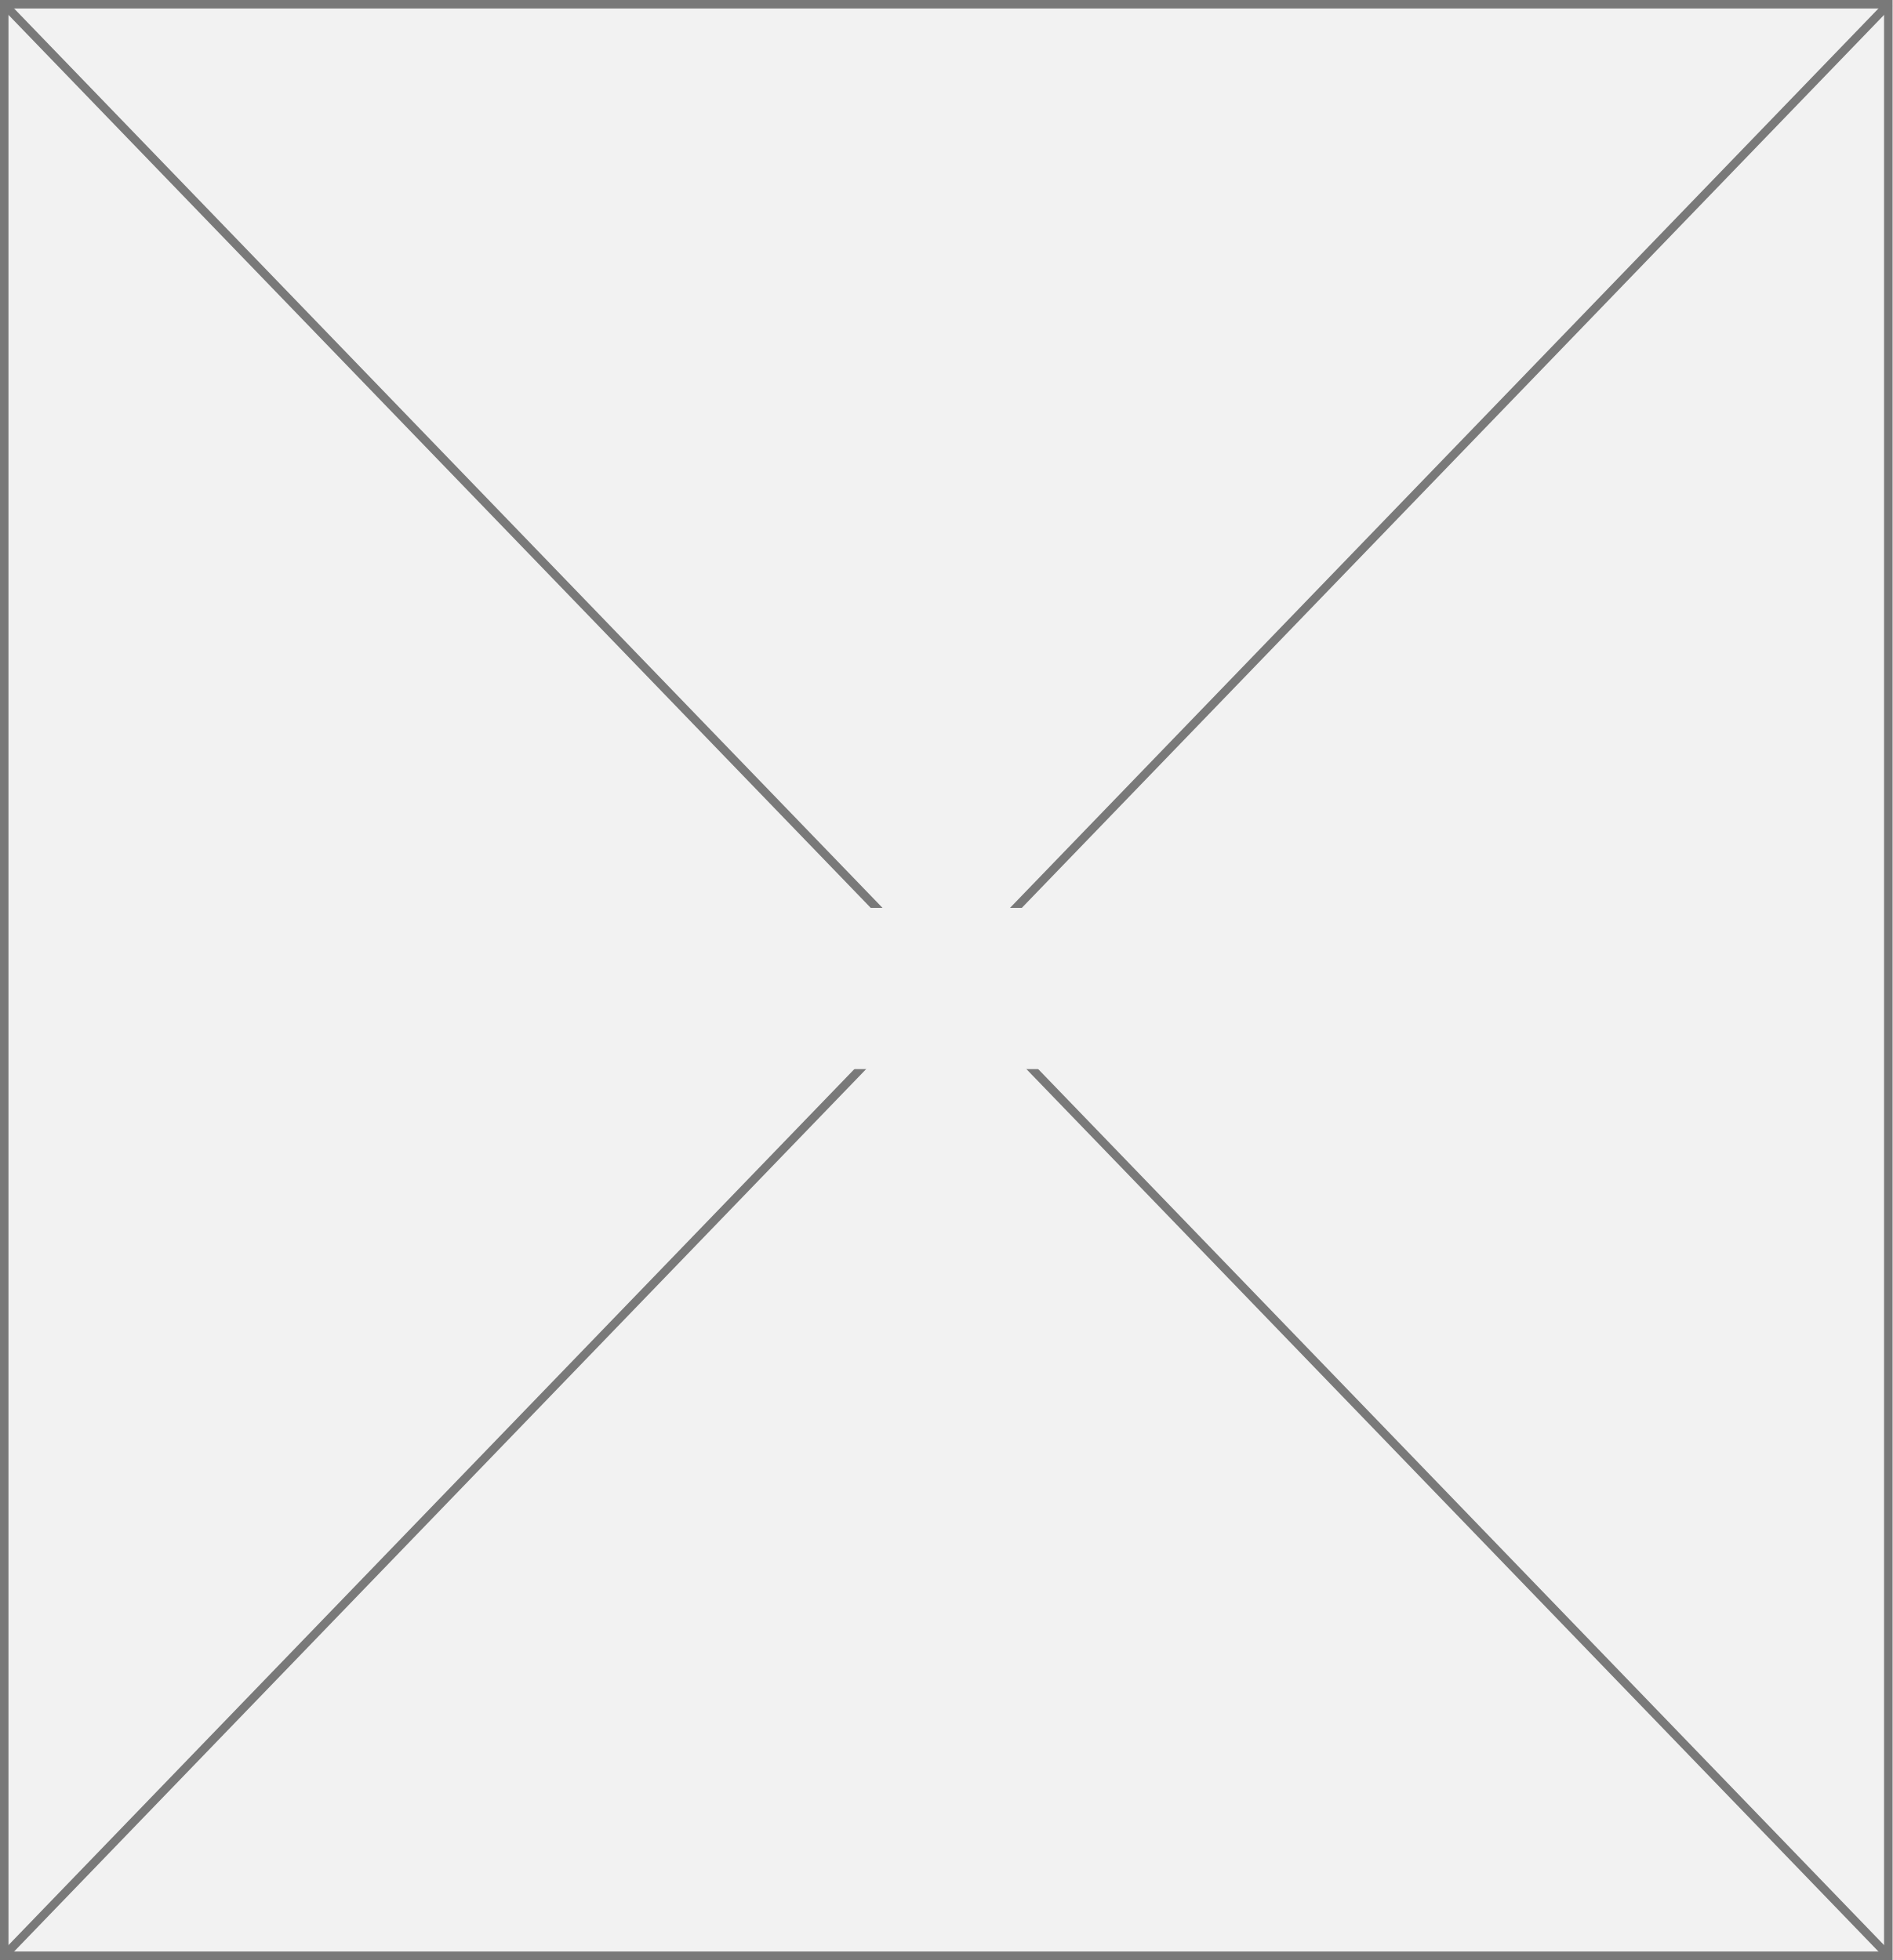
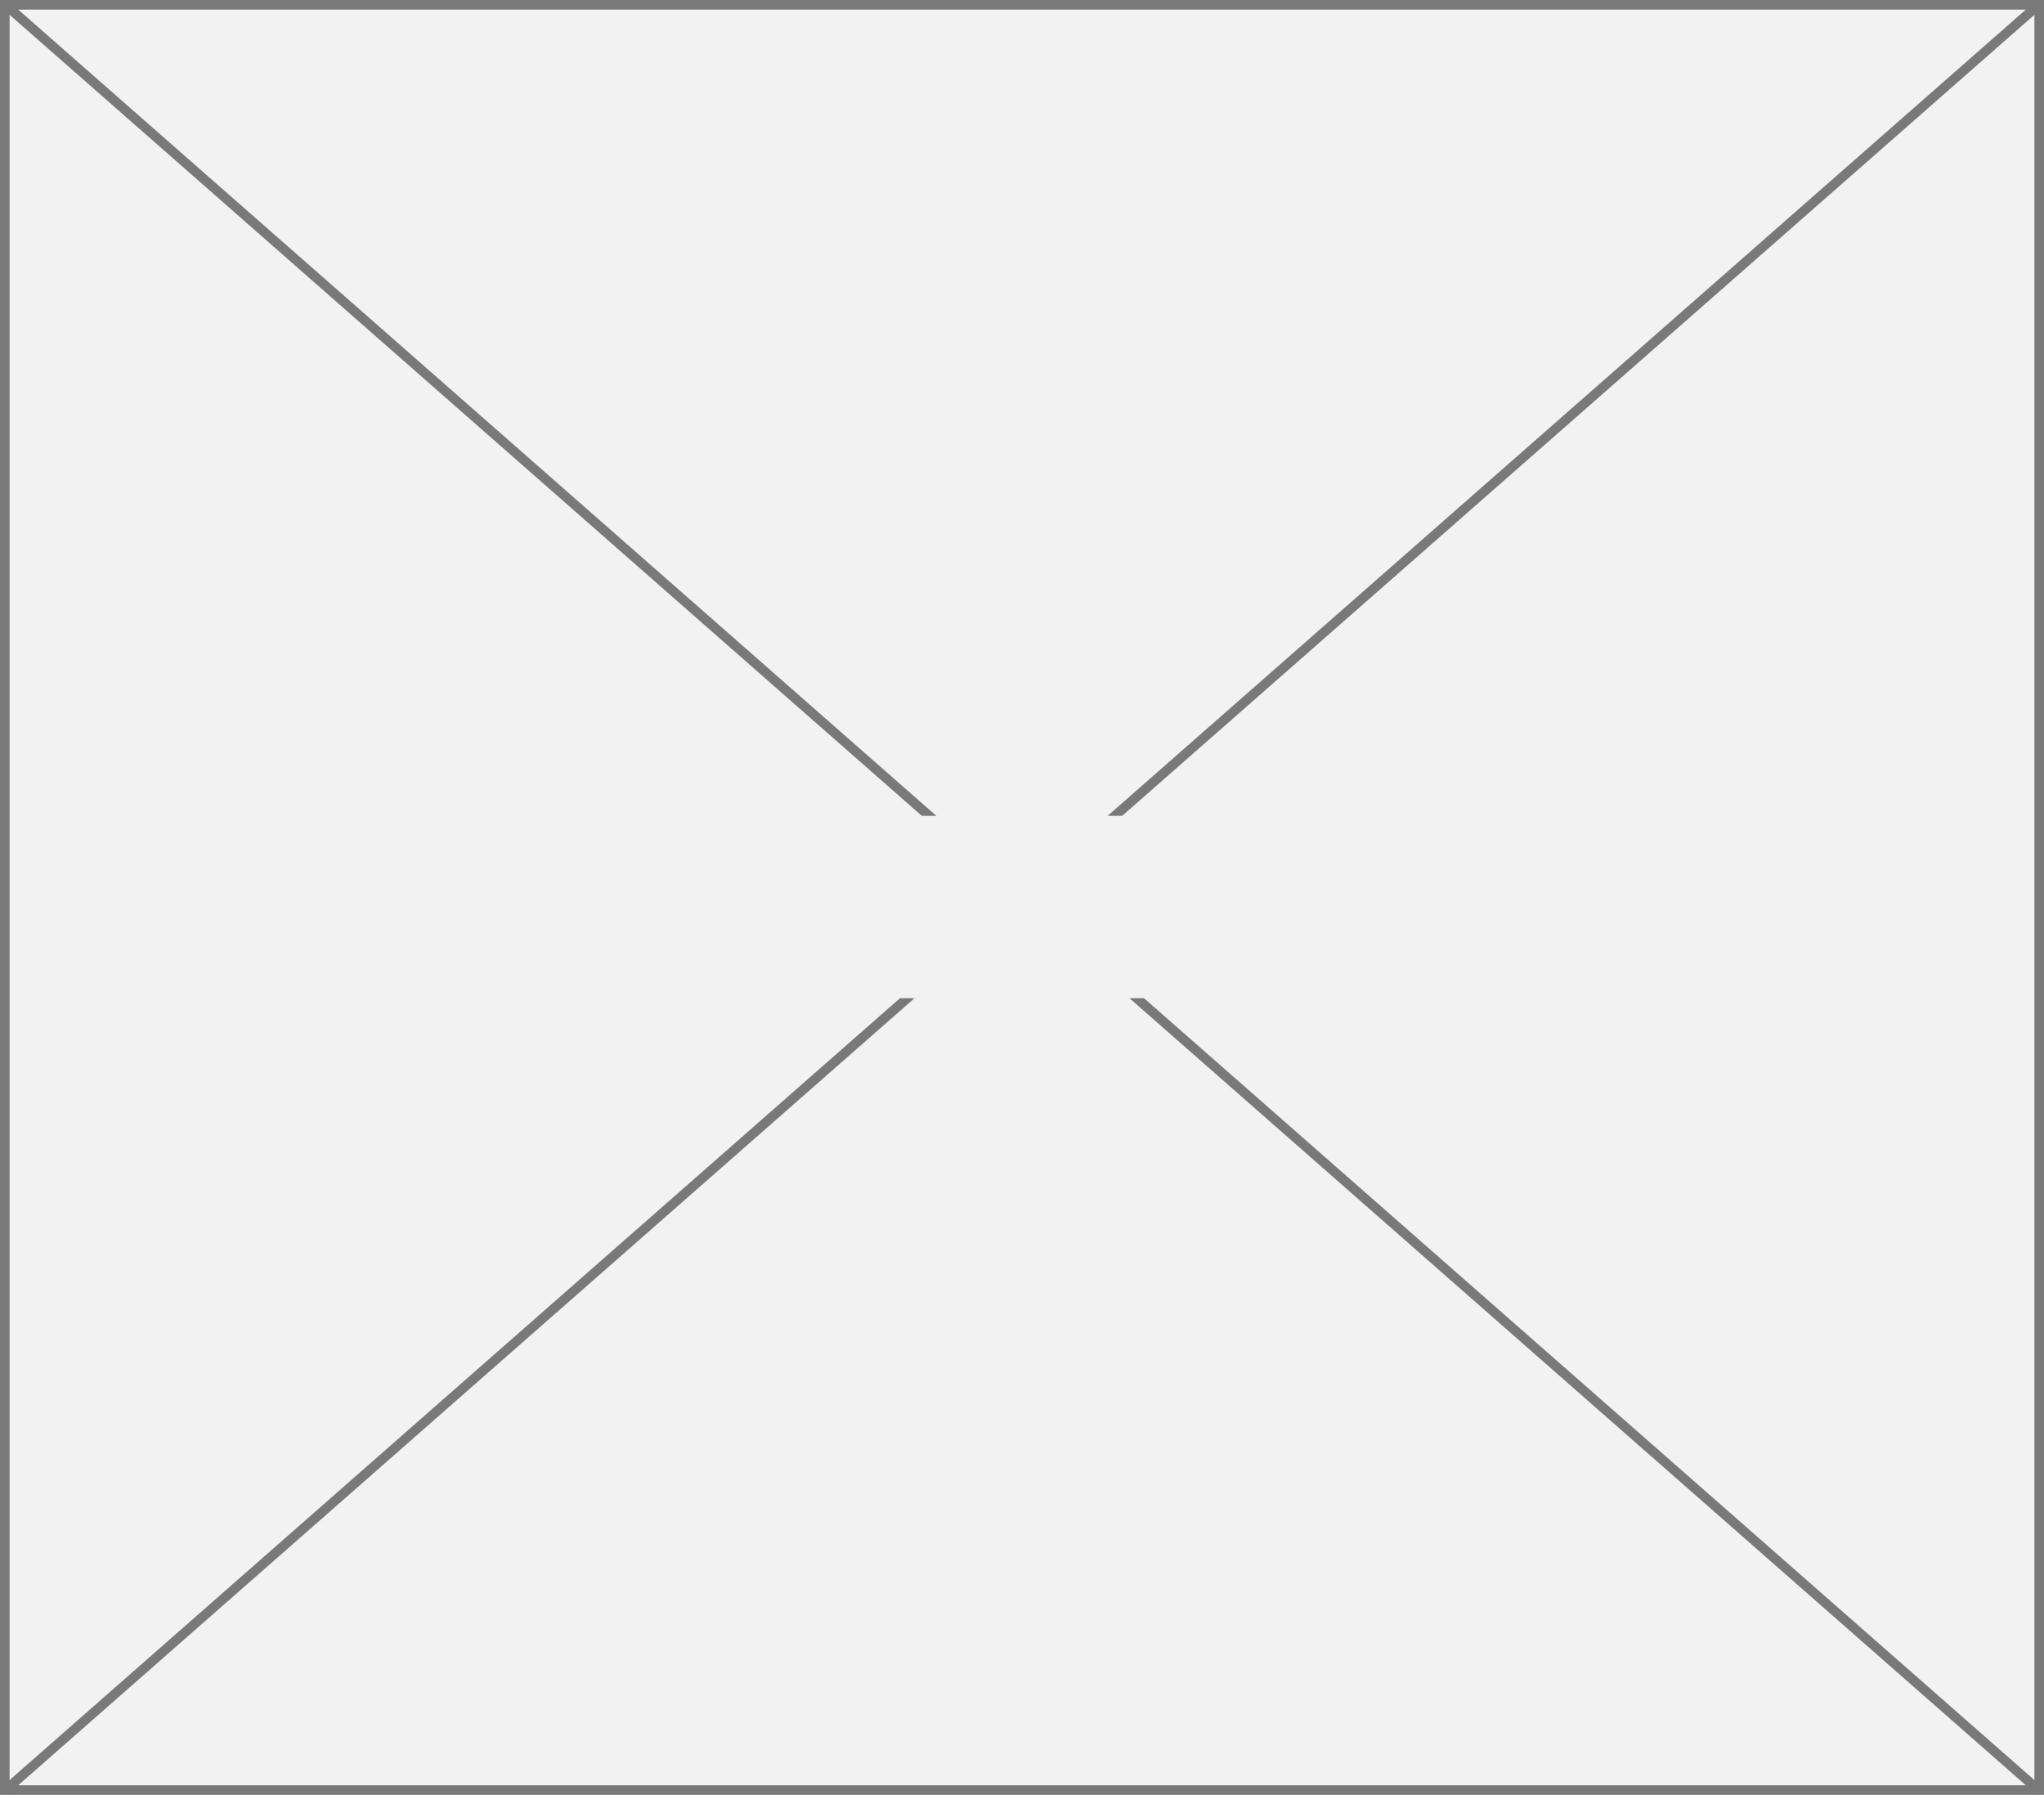
- <svg xmlns="http://www.w3.org/2000/svg" version="1.1" width="223px" height="231px">
+ <svg xmlns="http://www.w3.org/2000/svg" version="1.1" width="213px" height="187px">
  <defs>
-     <mask fill="white" id="clip16">
-       <path d="M 644 279  L 683 279  L 683 298  L 644 298  Z M 551 172  L 774 172  L 774 403  L 551 403  Z " fill-rule="evenodd" />
+     <mask fill="white" id="clip14">
+       <path d="M 360 536  L 451 536  L 451 555  L 360 555  Z M 298 451  L 511 451  L 511 638  L 298 638  Z " fill-rule="evenodd" />
    </mask>
  </defs>
-   <g transform="matrix(1 0 0 1 -551 -172 )">
-     <path d="M 551.5 172.5  L 773.5 172.5  L 773.5 402.5  L 551.5 402.5  L 551.5 172.5  Z " fill-rule="nonzero" fill="#f2f2f2" stroke="none" />
-     <path d="M 551.5 172.5  L 773.5 172.5  L 773.5 402.5  L 551.5 402.5  L 551.5 172.5  Z " stroke-width="1" stroke="#797979" fill="none" />
-     <path d="M 551.36 172.373  L 773.64 402.627  M 773.64 172.373  L 551.36 402.627  " stroke-width="1" stroke="#797979" fill="none" mask="url(#clip16)" />
+   <g transform="matrix(1 0 0 1 -298 -451 )">
+     <path d="M 298.5 451.5  L 510.5 451.5  L 510.5 637.5  L 298.5 637.5  L 298.5 451.5  Z " fill-rule="nonzero" fill="#f2f2f2" stroke="none" />
+     <path d="M 298.5 451.5  L 510.5 451.5  L 510.5 637.5  L 298.5 637.5  L 298.5 451.5  Z " stroke-width="1" stroke="#797979" fill="none" />
+     <path d="M 298.428 451.376  L 510.572 637.624  M 510.572 451.376  L 298.428 637.624  " stroke-width="1" stroke="#797979" fill="none" mask="url(#clip14)" />
  </g>
</svg>
